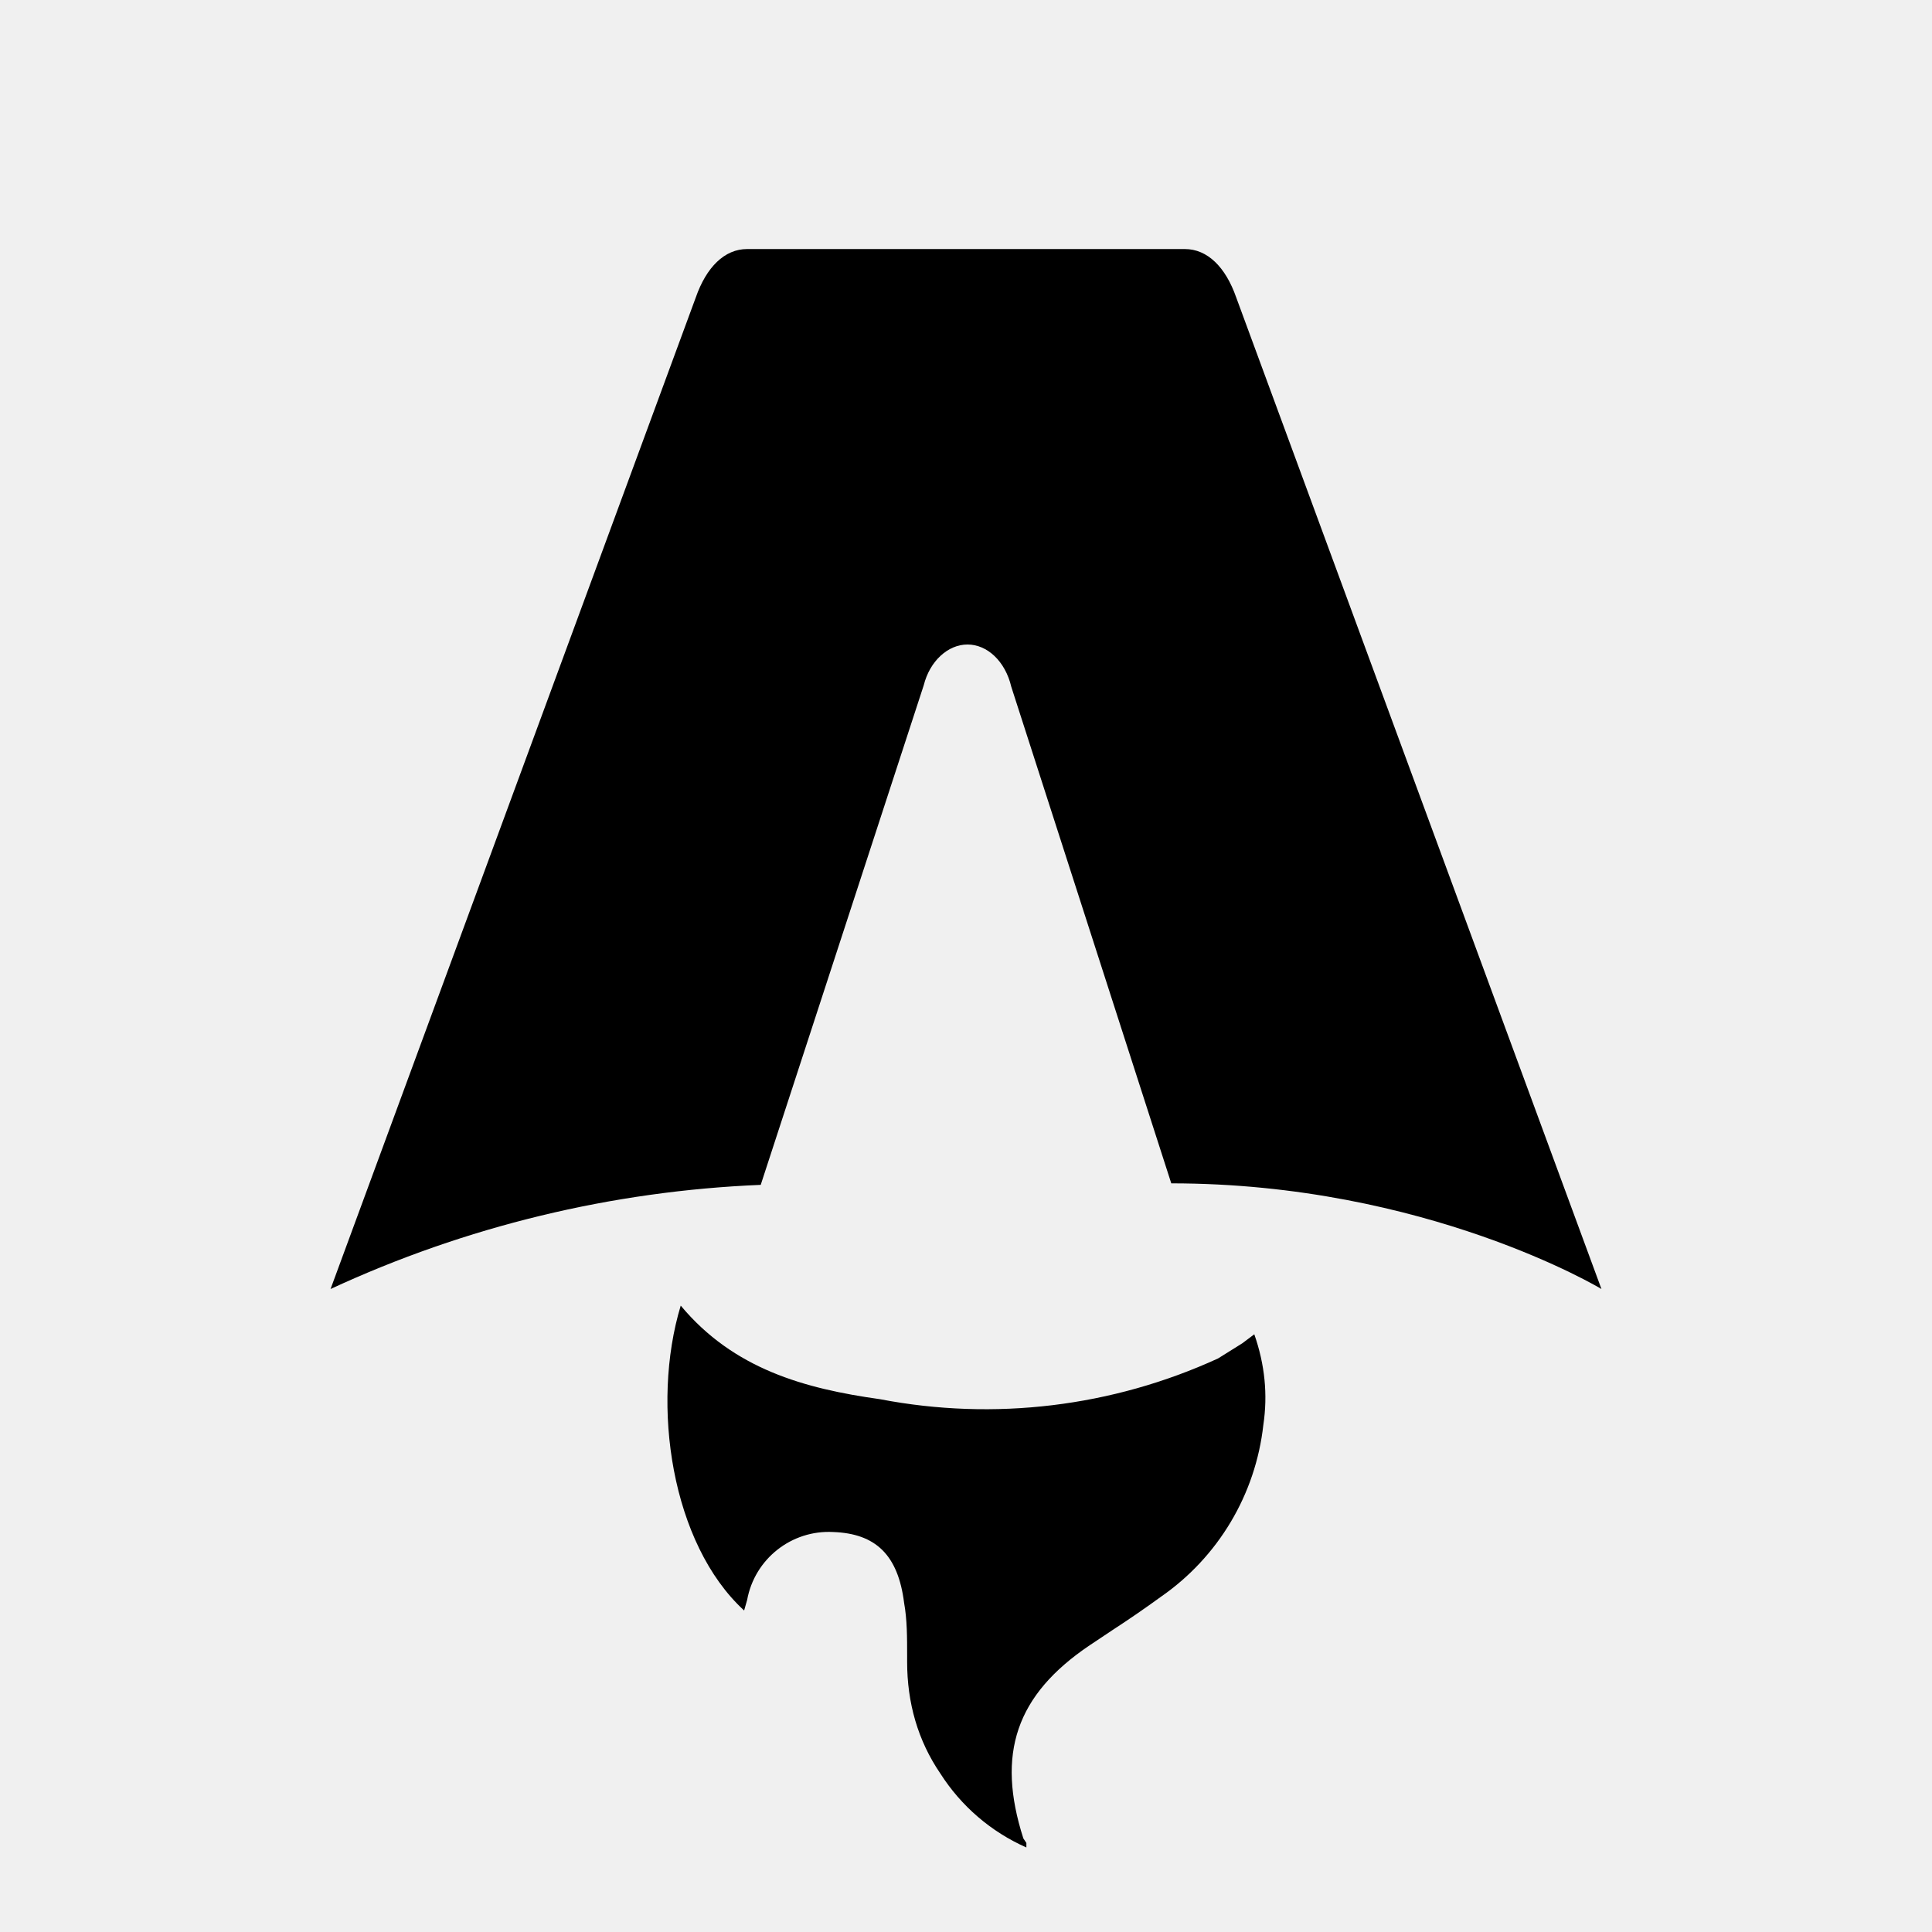
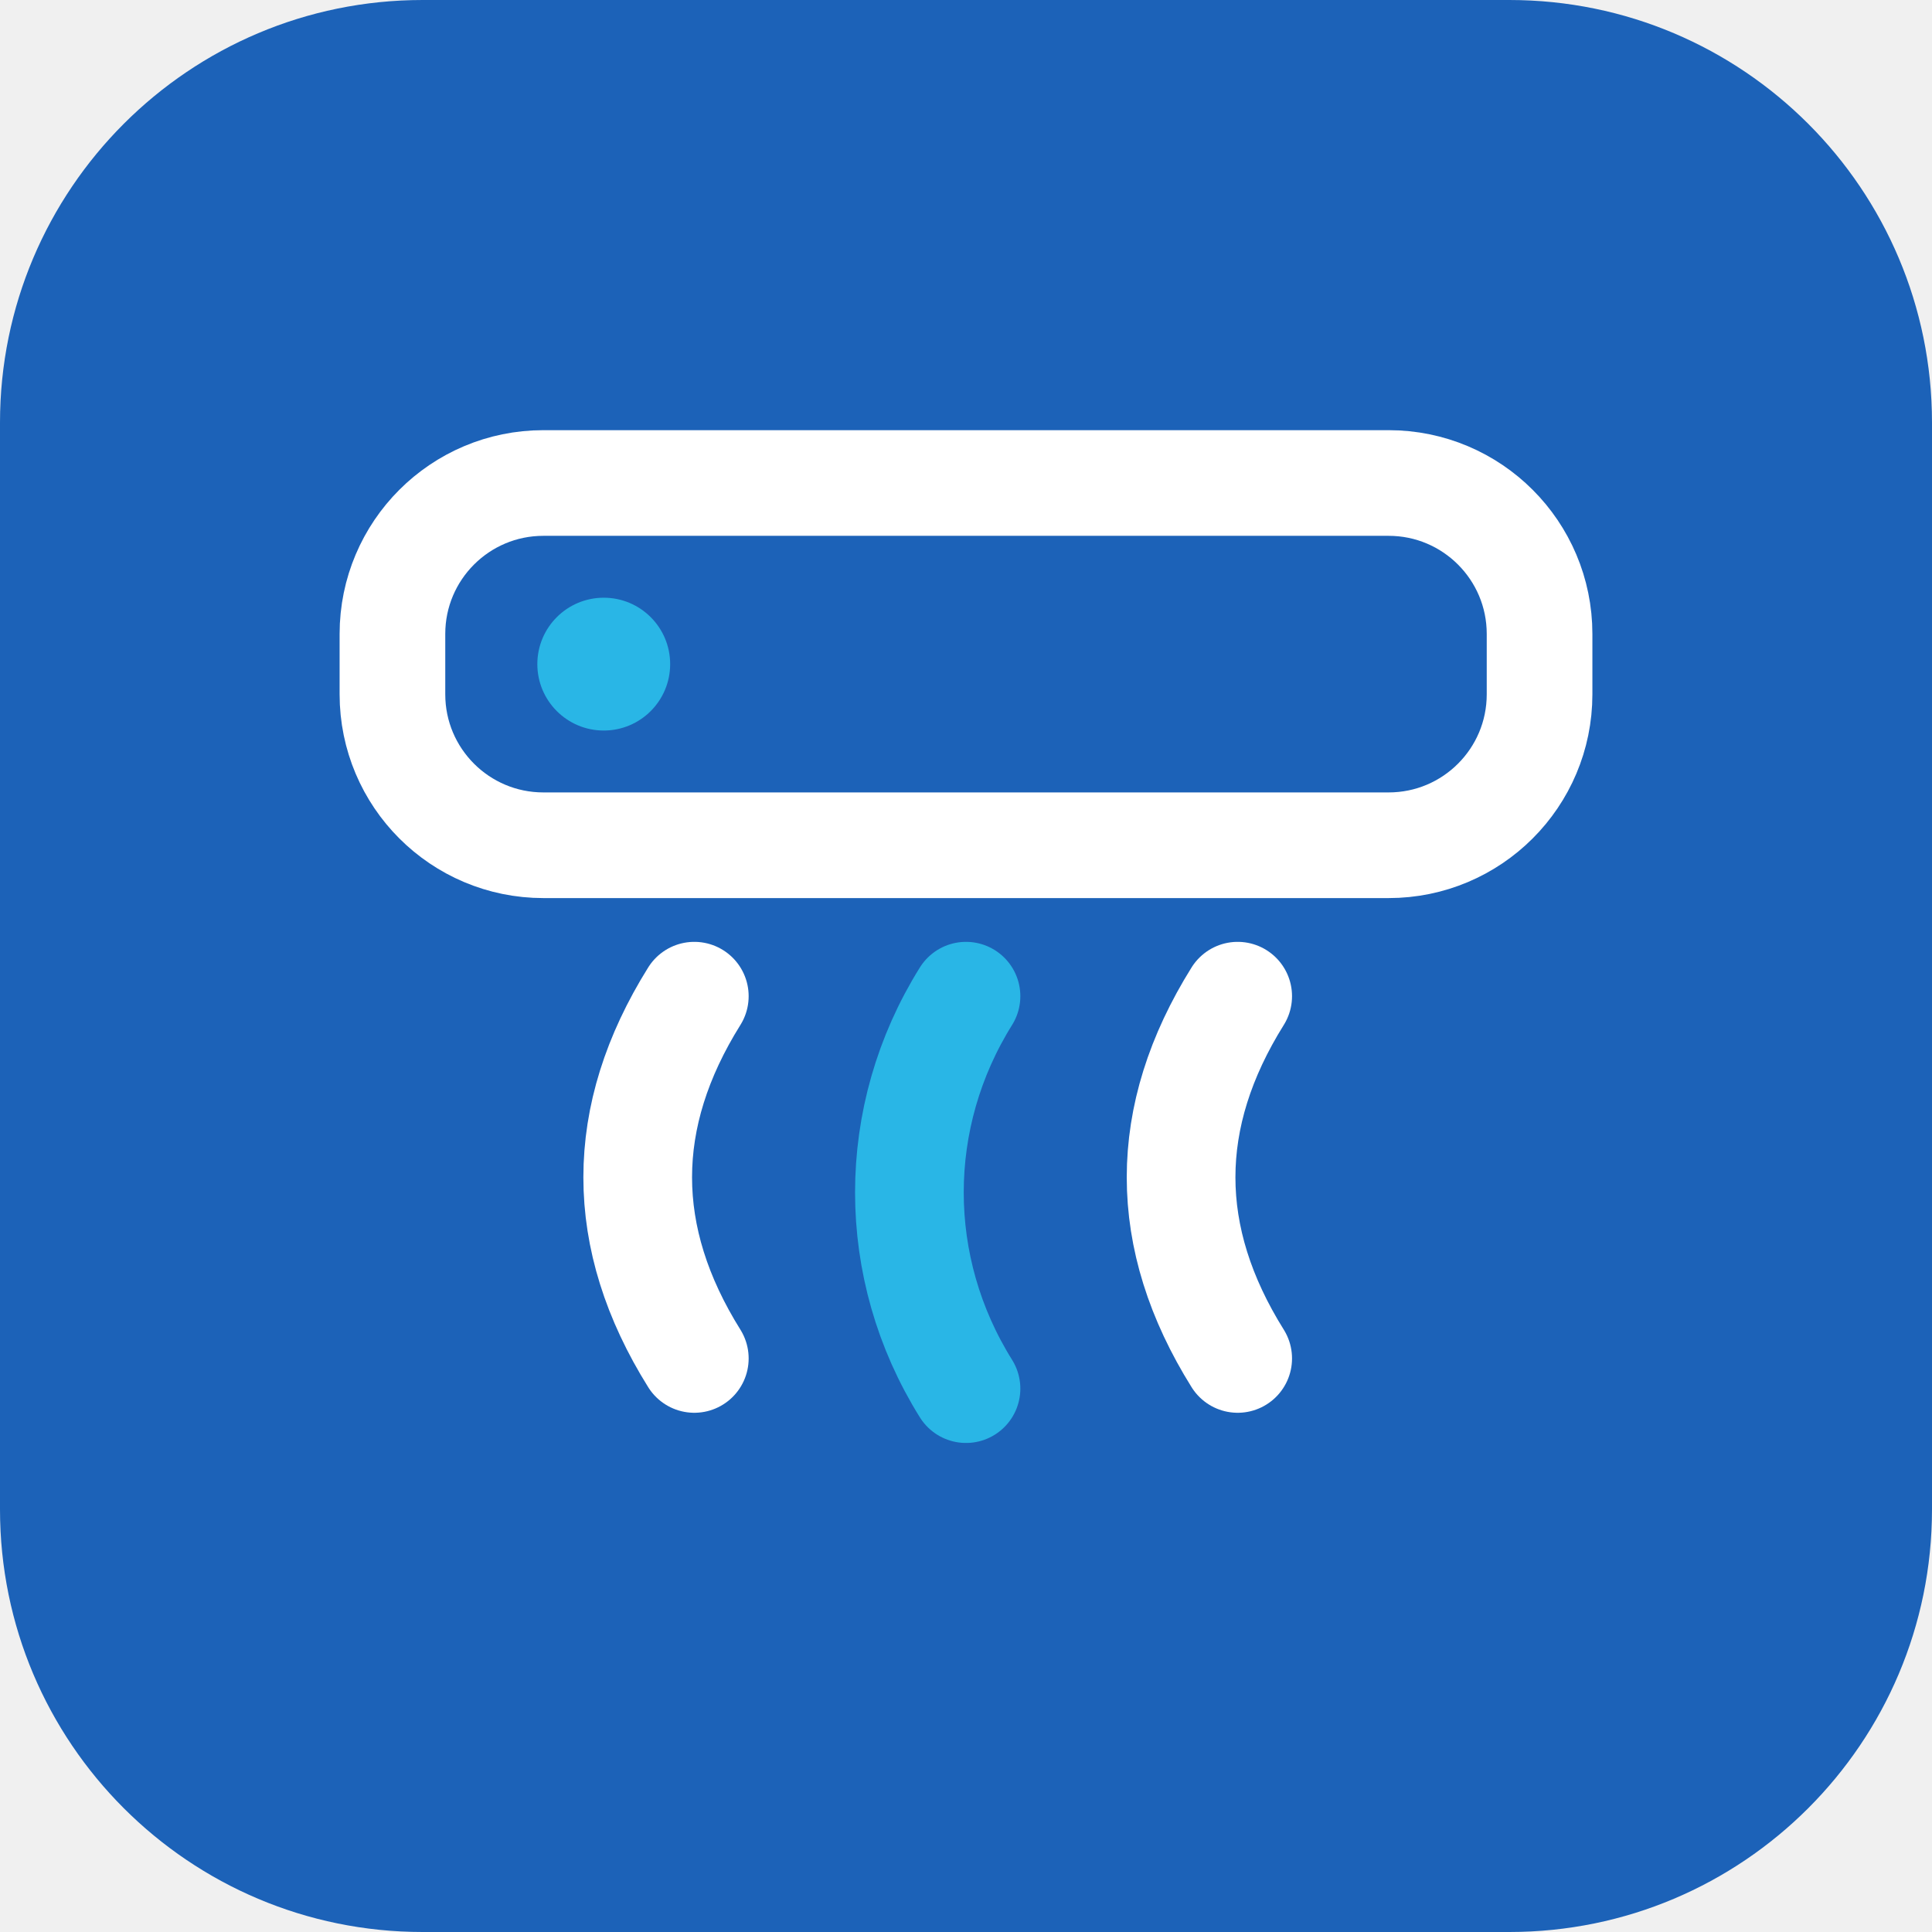
- <svg xmlns="http://www.w3.org/2000/svg" fill="none" viewBox="0 0 128 128">
-   <path d="M50.4 78.5a75.1 75.1 0 0 0-28.5 6.9l24.2-65.7c.7-2 1.9-3.2 3.4-3.2h29c1.5 0 2.7 1.2 3.4 3.2l24.2 65.7s-11.6-7-28.5-7L67 45.5c-.4-1.7-1.6-2.8-2.9-2.8-1.3 0-2.5 1.1-2.9 2.7L50.4 78.5Zm-1.1 28.2Zm-4.2-20.2c-2 6.6-.6 15.8 4.2 20.2a17.5 17.5 0 0 1 .2-.7 5.5 5.5 0 0 1 5.7-4.5c2.8.1 4.3 1.5 4.7 4.7.2 1.1.2 2.3.2 3.5v.4c0 2.7.7 5.2 2.2 7.4a13 13 0 0 0 5.7 4.9v-.3l-.2-.3c-1.8-5.6-.5-9.5 4.4-12.8l1.5-1a73 73 0 0 0 3.2-2.2 16 16 0 0 0 6.8-11.4c.3-2 .1-4-.6-6l-.8.6-1.6 1a37 37 0 0 1-22.4 2.7c-5-.7-9.7-2-13.2-6.2Z" />
-   <style>
-         path { fill: #000; }
-         @media (prefers-color-scheme: dark) {
-             path { fill: #FFF; }
-         }
-     </style>
+ <svg xmlns="http://www.w3.org/2000/svg" viewBox="0 0 64 64" width="64" height="64">
+   <rect width="64" height="64" rx="14" fill="#1c62b8" />
+   <g transform="translate(0,0)">
+     <rect x="13" y="16" width="38" height="12" rx="5" fill="none" stroke="#fff" stroke-width="3.5" />
+     <circle cx="20" cy="22" r="2.2" fill="#29b6e6" />
+     <g stroke="#fff" stroke-width="3.6" stroke-linecap="round" fill="none">
+       <path d="M23 33c-2.5 4-2.5 8 0 12" />
+       <path d="M41 33c-2.5 4-2.5 8 0 12" />
+     </g>
+     <path d="M32 33c-2.5 4-2.5 9 0 13" stroke="#29b6e6" stroke-width="3.6" stroke-linecap="round" fill="none" />
+   </g>
</svg>
